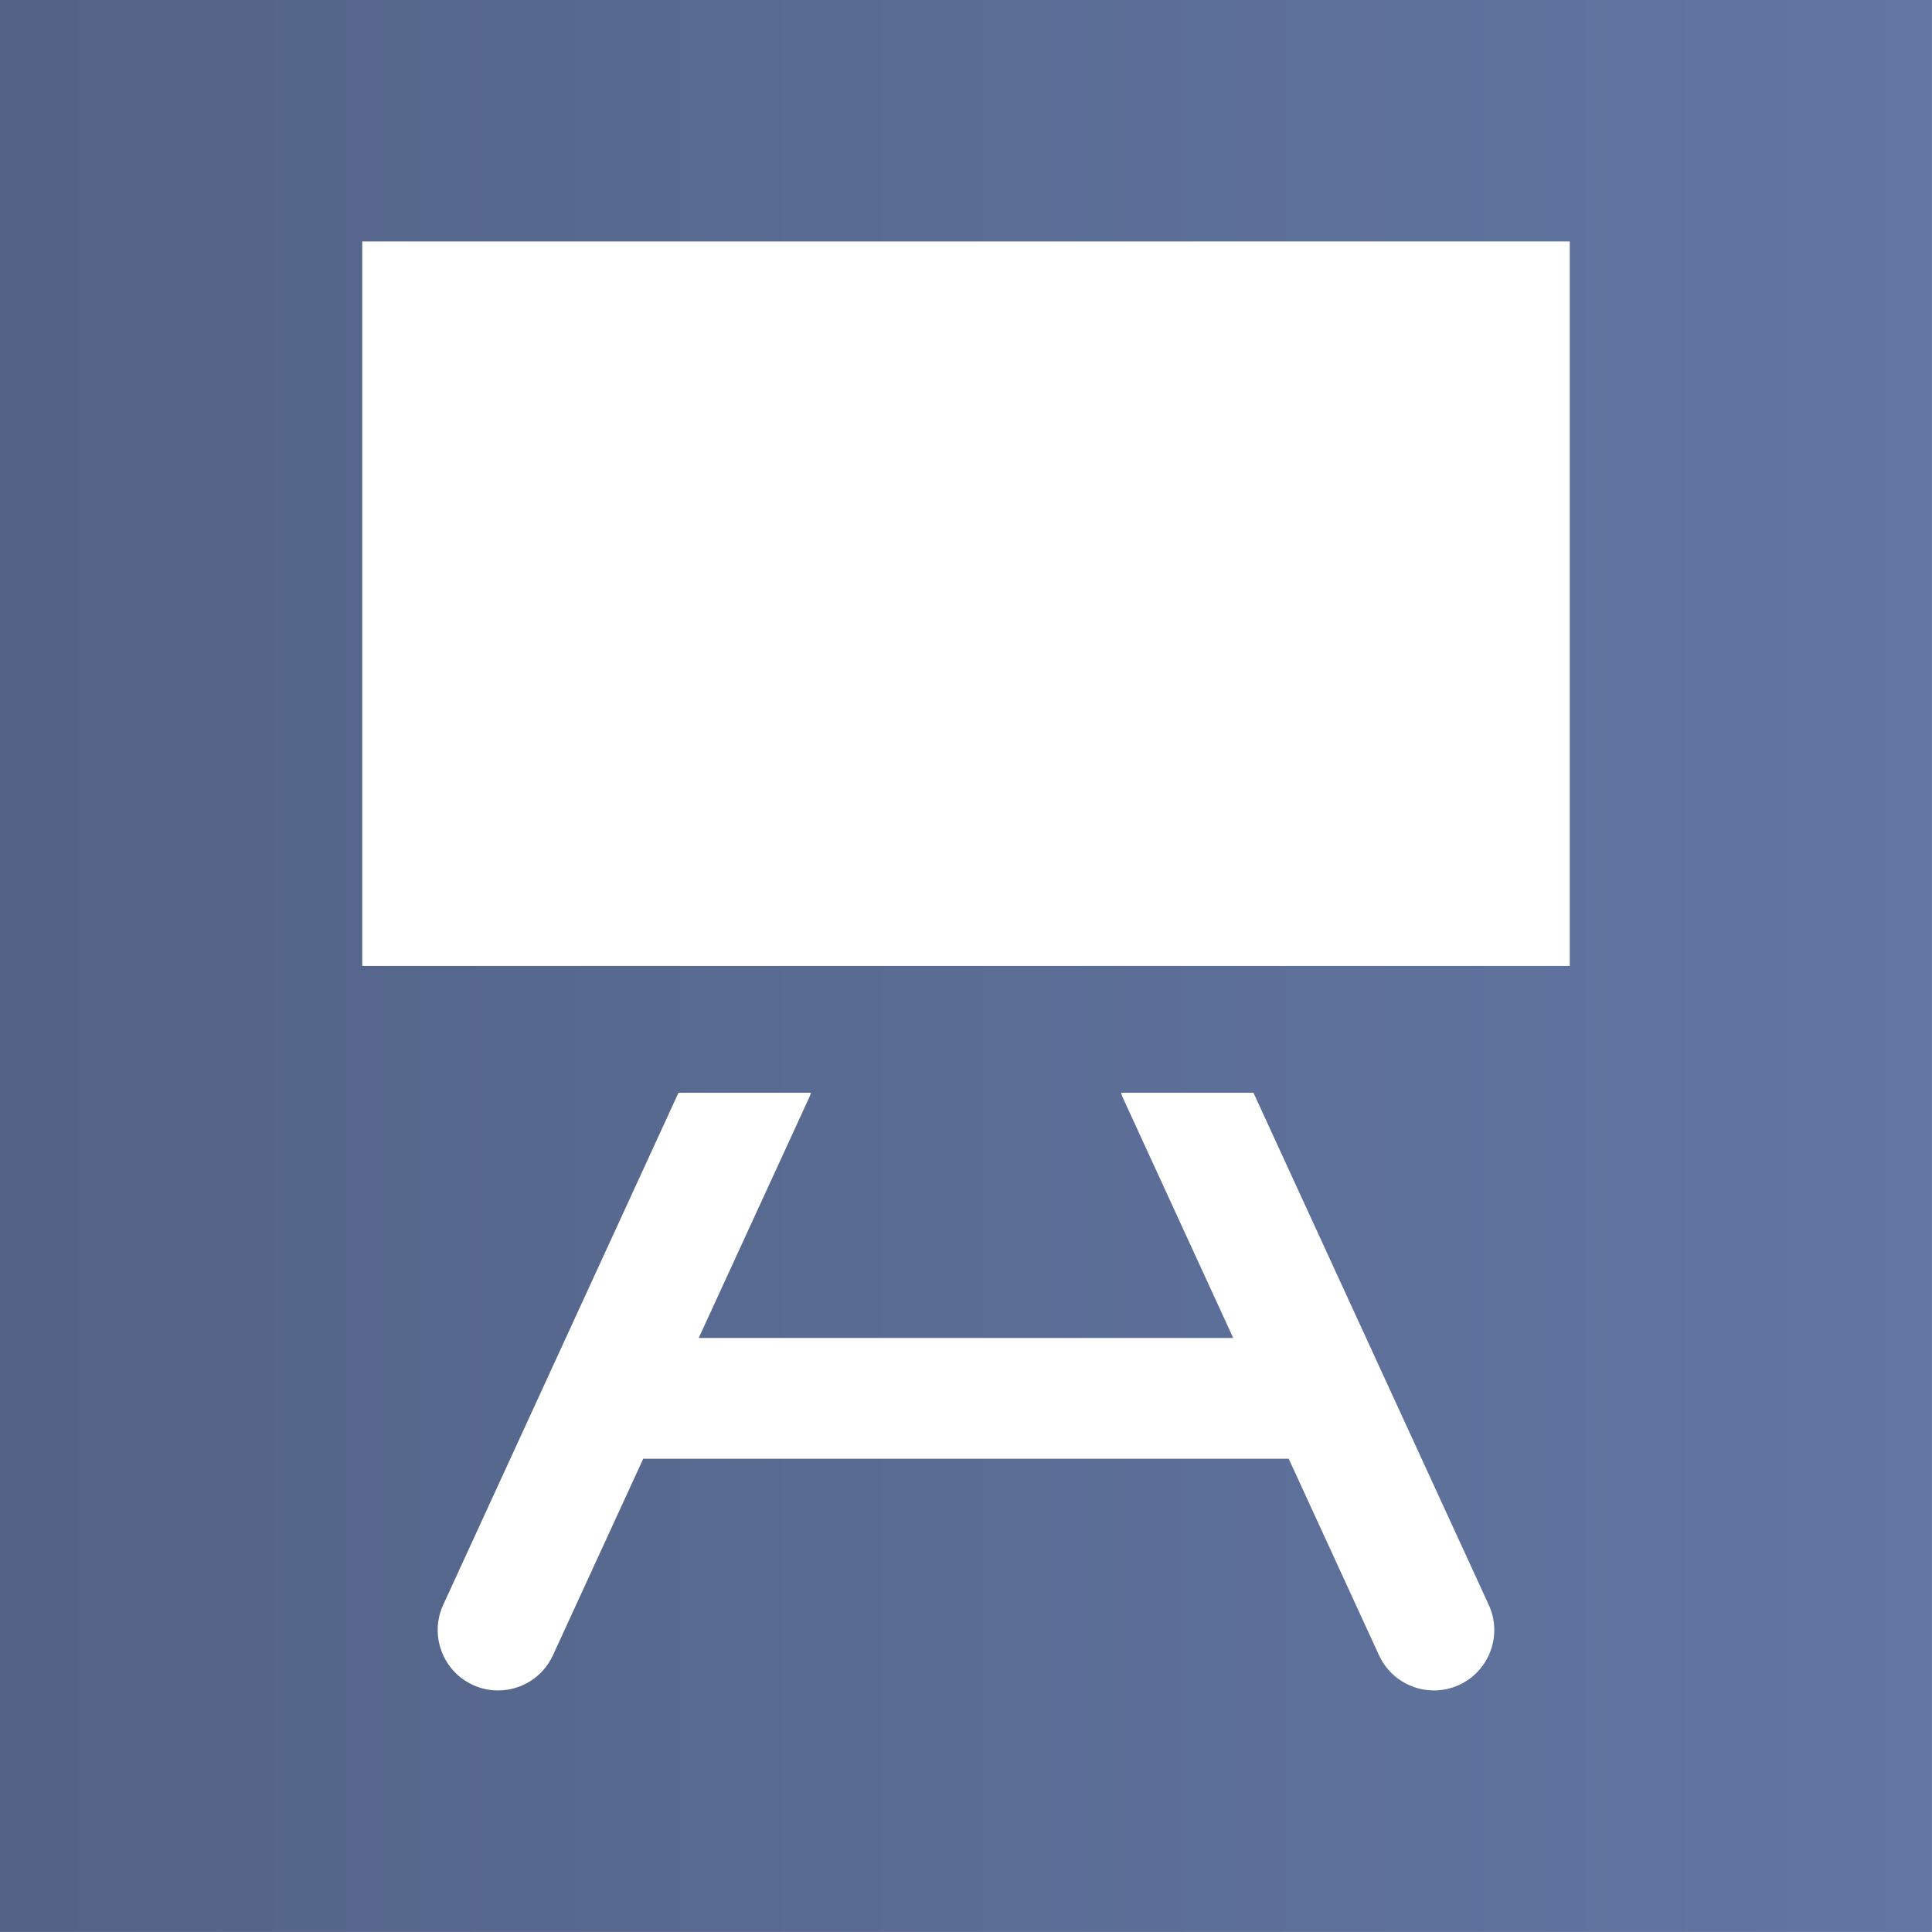
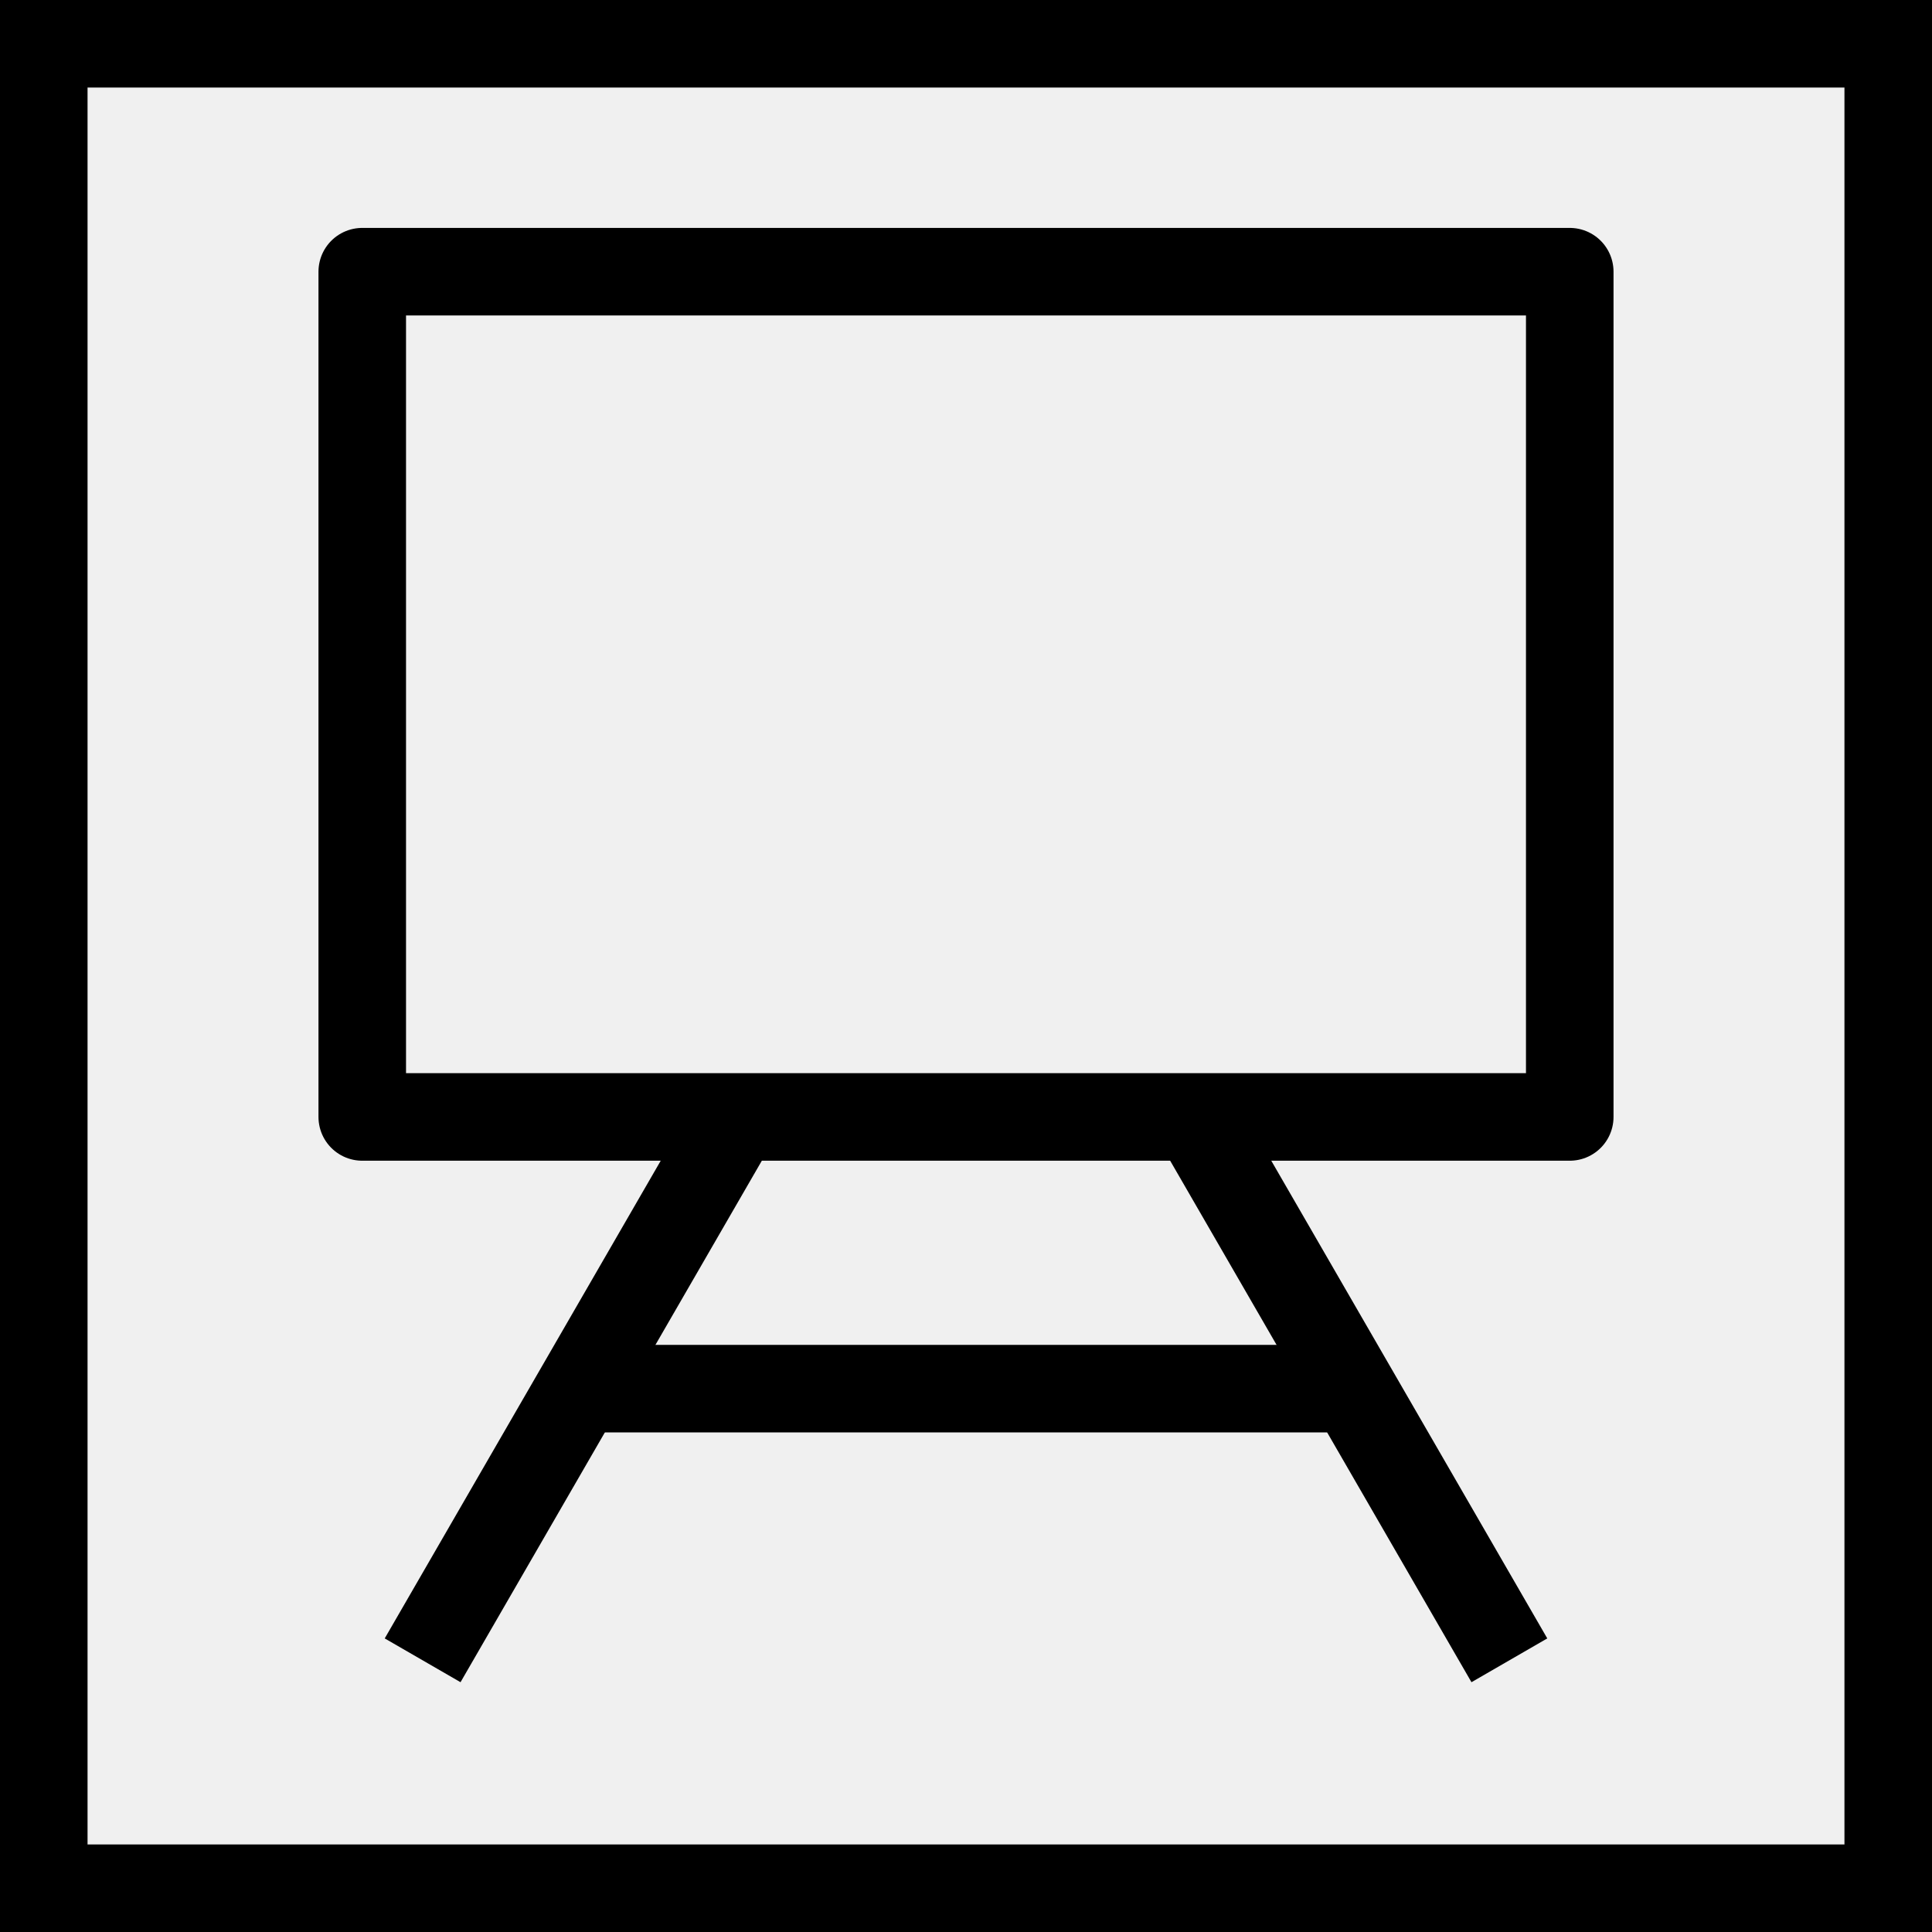
- <svg xmlns="http://www.w3.org/2000/svg" xmlns:xlink="http://www.w3.org/1999/xlink" version="1.1" id="Layer_1" x="0px" y="0px" width="32px" height="32px" viewBox="0 0 32 32" enable-background="new 0 0 32 32" xml:space="preserve">
-   <switch>
-     <g>
-       <g>
-         <g>
-           <defs>
-             <rect id="SVGID_1_" width="31.999" height="31.999" />
-           </defs>
-           <clipPath id="SVGID_2_">
-             <use xlink:href="#SVGID_1_" overflow="visible" />
-           </clipPath>
-           <linearGradient id="SVGID_3_" gradientUnits="userSpaceOnUse" x1="-399.263" y1="-289.46" x2="-398.263" y2="-289.46" gradientTransform="matrix(32 0 0 32 12776.409 9278.733)">
-             <stop offset="0" style="stop-color:#536387" />
-             <stop offset="0.02" style="stop-color:#536387" />
-             <stop offset="1" style="stop-color:#6276A2" />
-           </linearGradient>
-           <rect clip-path="url(#SVGID_2_)" fill="url(#SVGID_3_)" width="31.999" height="31.999" />
-         </g>
-       </g>
-       <path fill="#FFFFFF" d="M20.761,18.099h-2.193c0.008,0.022,0.013,0.045,0.023,0.068l1.835,3.994h-8.853l1.835-3.994    c0.011-0.023,0.015-0.046,0.024-0.068h-2.194l-3.897,8.482c-0.23,0.502-0.011,1.096,0.491,1.327    c0.135,0.062,0.277,0.091,0.417,0.091c0.379,0,0.741-0.216,0.909-0.582l1.496-3.256h10.691l1.496,3.256    c0.168,0.366,0.531,0.582,0.909,0.582c0.14,0,0.282-0.029,0.417-0.091c0.502-0.231,0.722-0.825,0.491-1.327L20.761,18.099z" />
-       <rect x="6" y="3.999" fill="#FFFFFF" width="20" height="12" />
-     </g>
-   </switch>
+ <svg xmlns="http://www.w3.org/2000/svg" id="cat-pg" x="0px" y="0px" width="32px" height="32px" viewBox="0 0 32 32" enable-background="new 0 0 32 32">
+   <defs>
+     <style>.cls-1{fill:none;stroke:#000;stroke-linejoin:round;stroke-width:1.45px;}</style>
+   </defs>
+   <path d="M30.55,1.45v29.1H1.45V1.45h29.1M32,0H0V32H32V0Z" />
+   <rect class="cls-1" x="6" y="4.5" width="20" height="14" />
+   <line class="cls-1" x1="22.27" y1="23" x2="9.6" y2="23" />
+   <line class="cls-1" x1="7" y1="27.5" x2="12.2" y2="18.5" />
+   <line class="cls-1" x1="25" y1="27.5" x2="19.8" y2="18.5" />
</svg>
